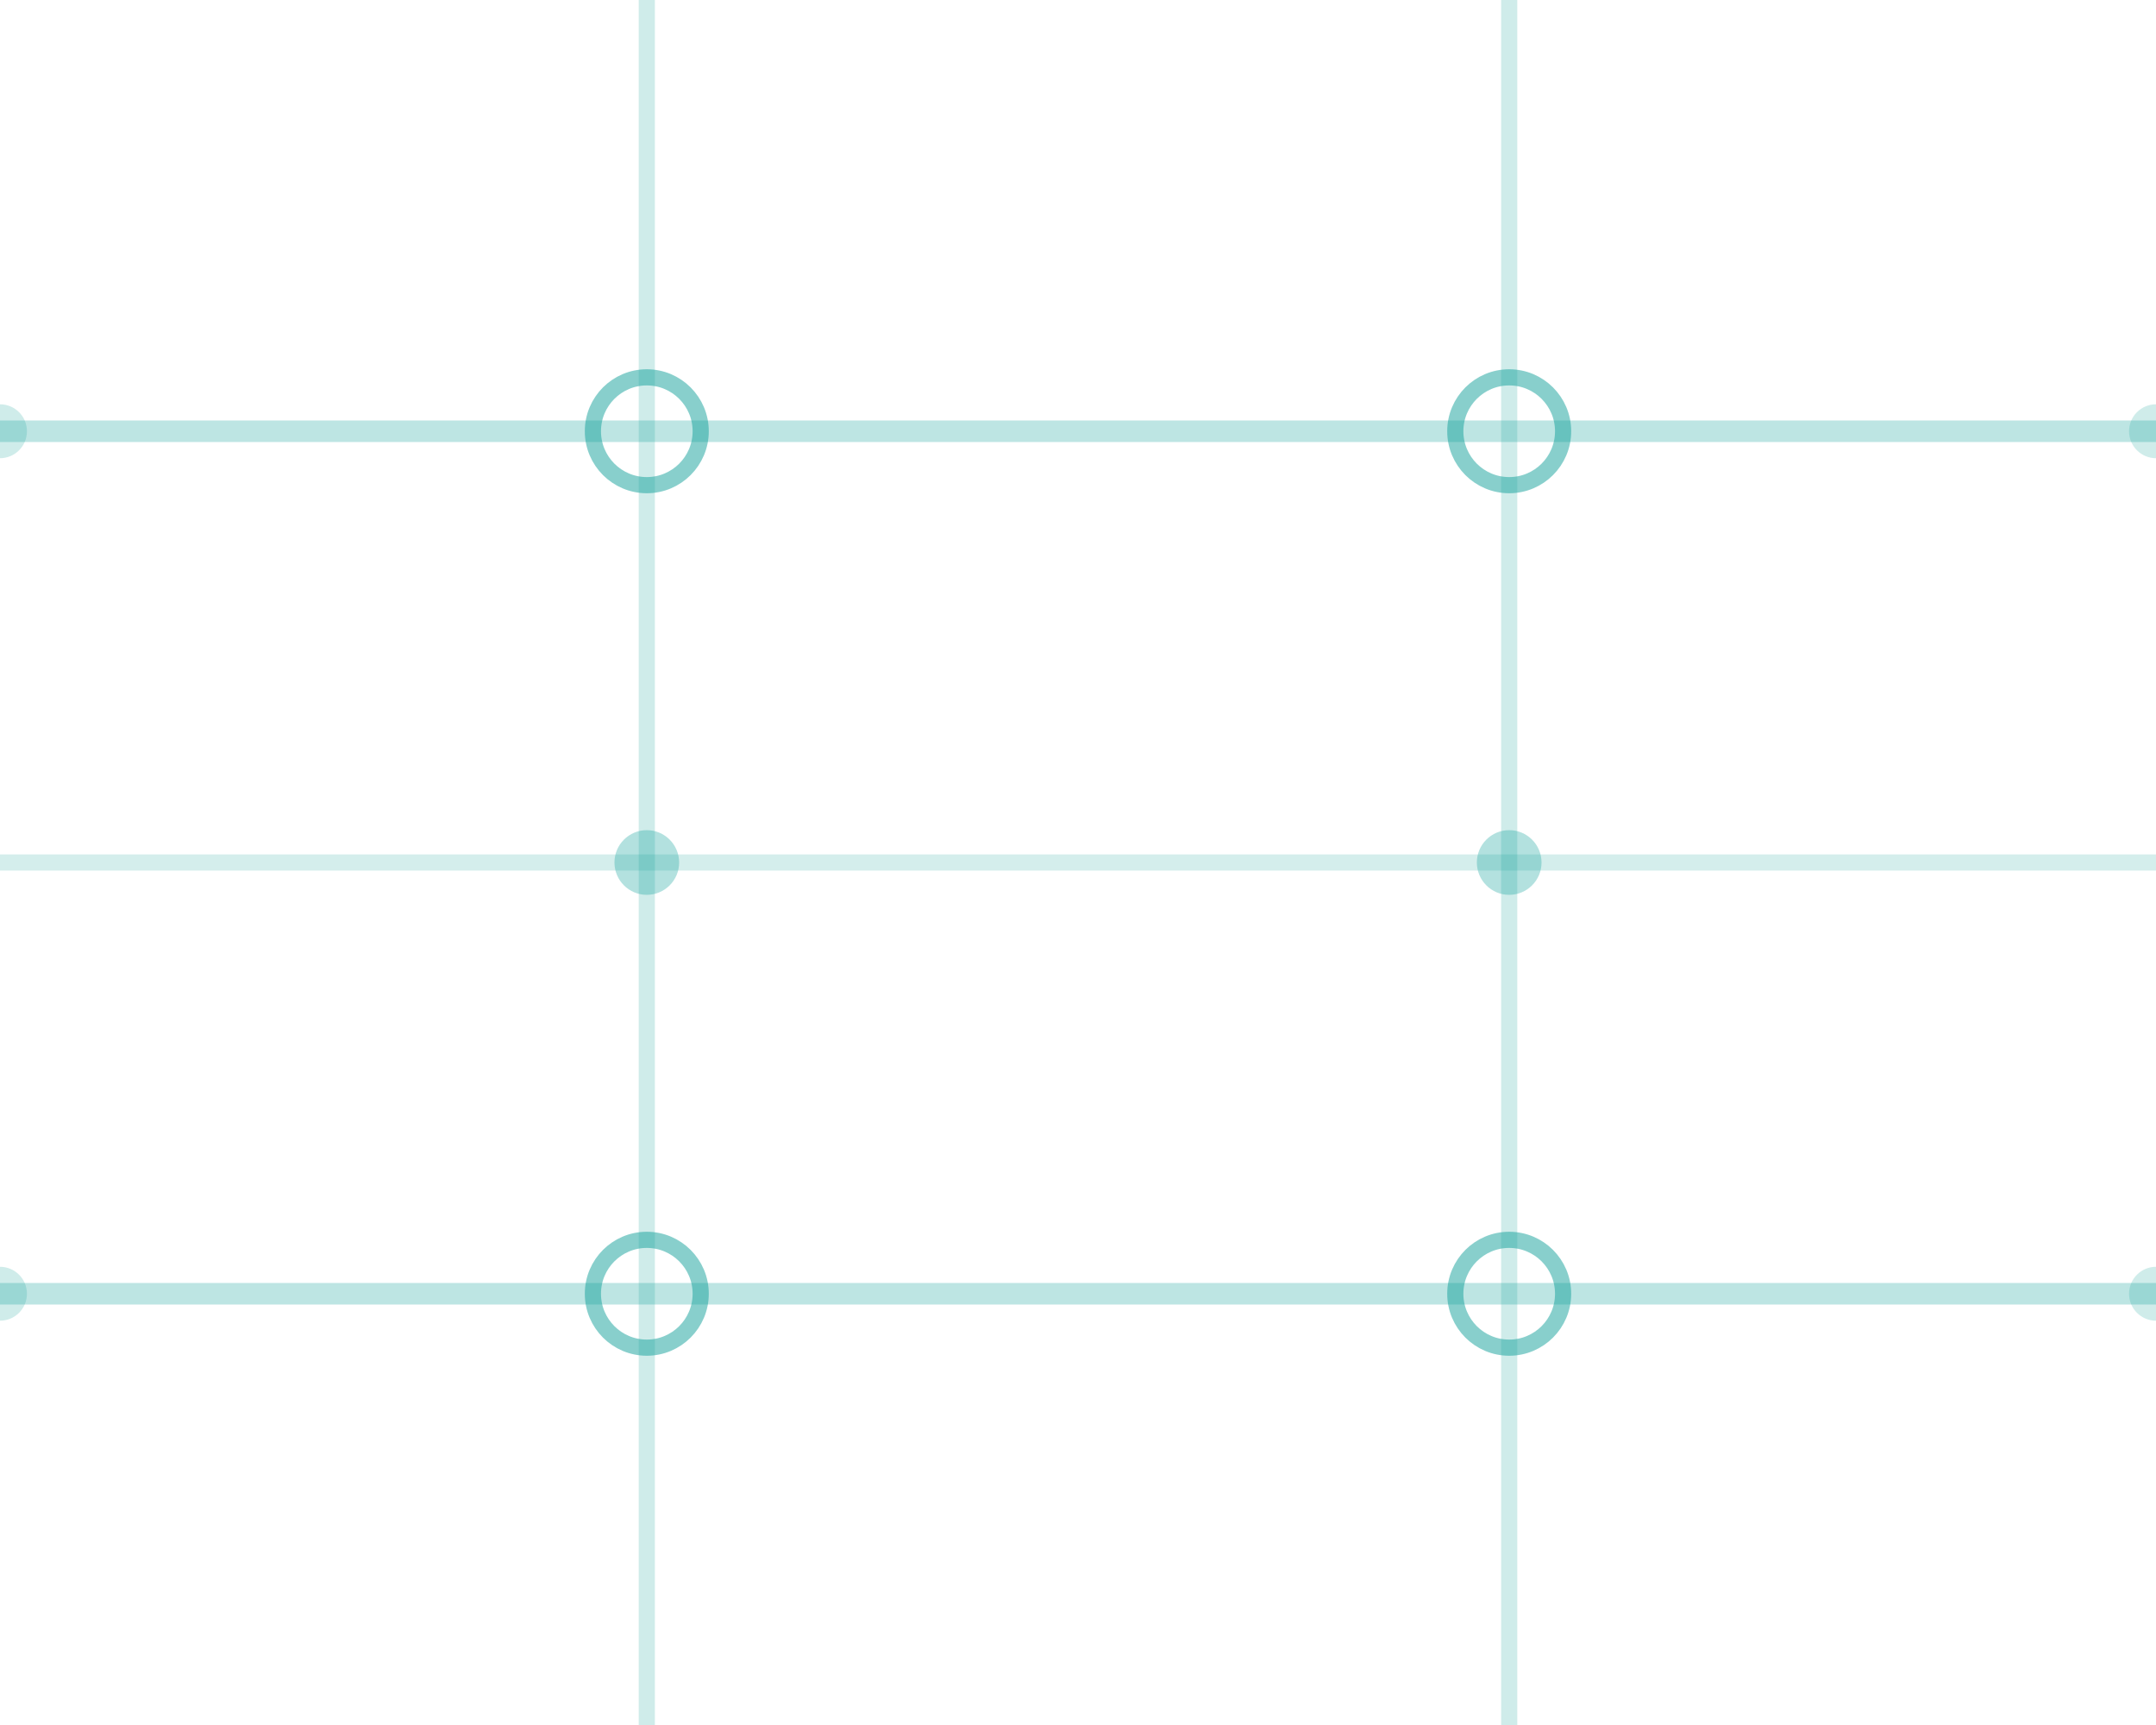
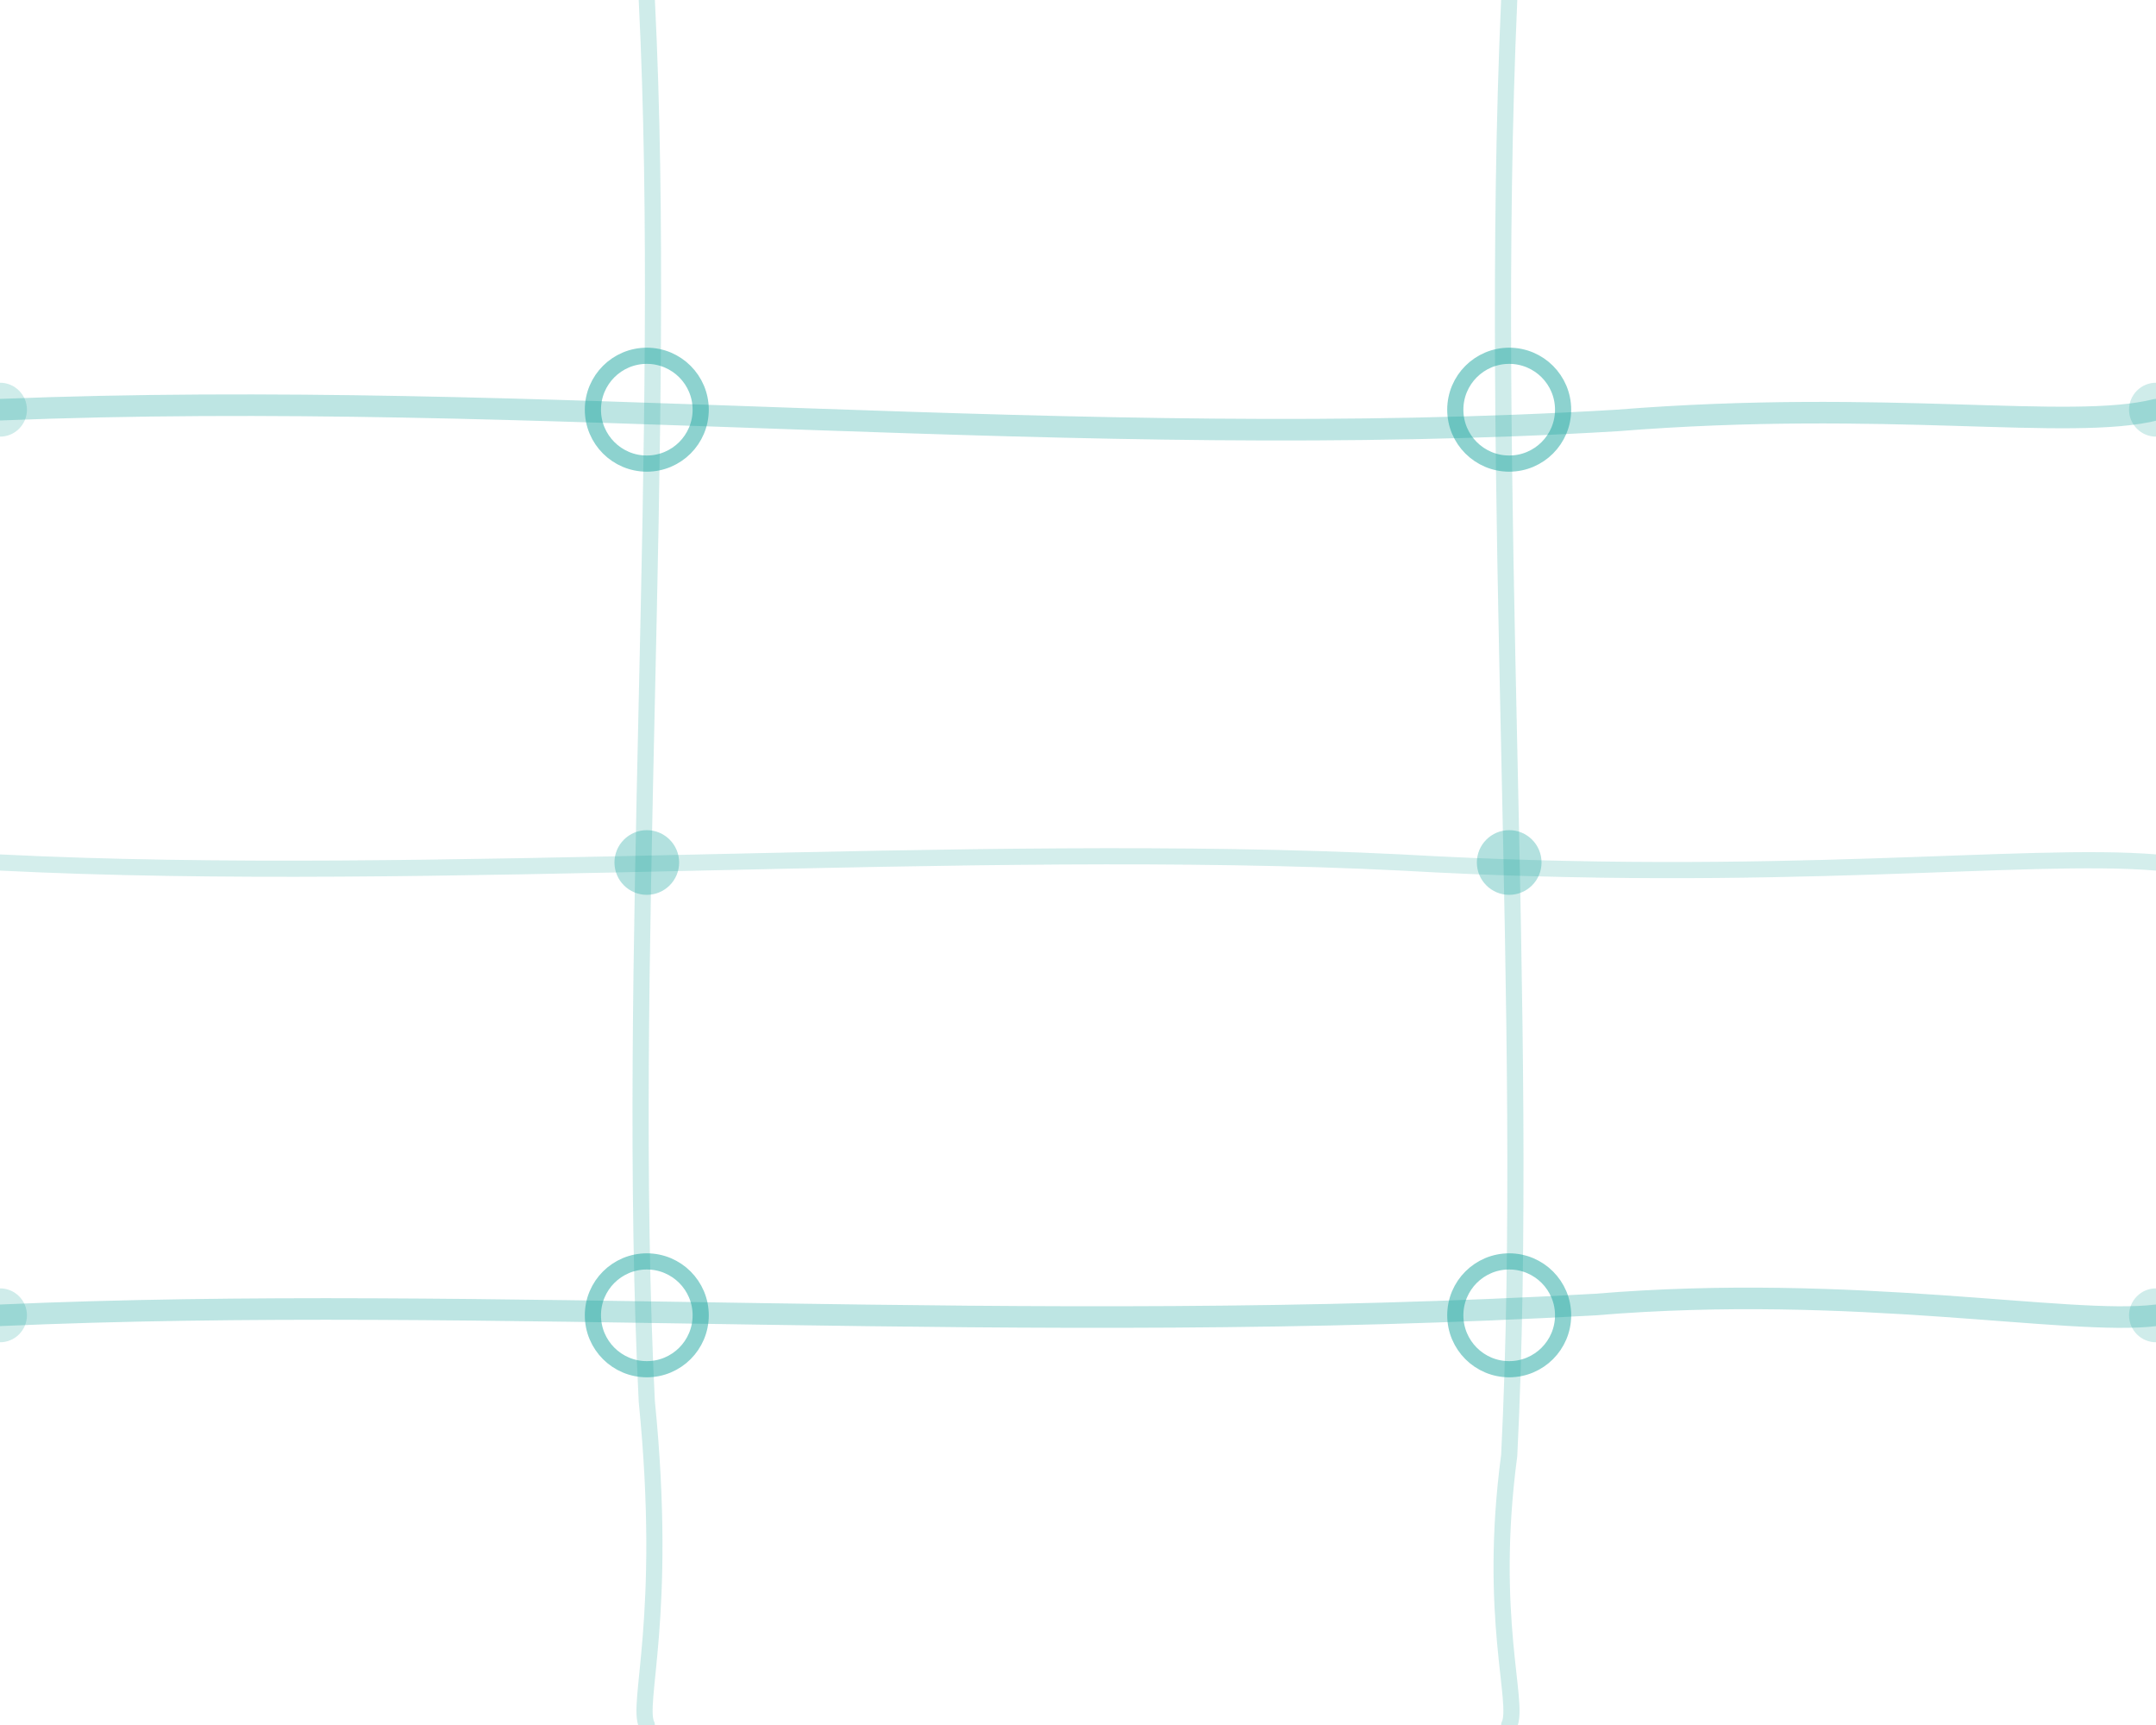
<svg xmlns="http://www.w3.org/2000/svg" width="200" height="160" viewBox="0 0 200 160">
-   <line x1="0" y1="40" x2="200" y2="40" stroke="rgba(18,161,154,0.28)" stroke-width="2" />
-   <line x1="0" y1="80" x2="200" y2="80" stroke="rgba(18,161,154,0.18)" stroke-width="1.5" />
-   <line x1="0" y1="120" x2="200" y2="120" stroke="rgba(18,161,154,0.28)" stroke-width="2" />
-   <line x1="60" y1="0" x2="60" y2="160" stroke="rgba(18,161,154,0.2)" stroke-width="1.5" />
-   <line x1="140" y1="0" x2="140" y2="160" stroke="rgba(18,161,154,0.2)" stroke-width="1.5" />
-   <circle cx="60" cy="40" r="5" fill="none" stroke="rgba(18,161,154,0.5)" stroke-width="1.5" />
-   <circle cx="140" cy="40" r="5" fill="none" stroke="rgba(18,161,154,0.5)" stroke-width="1.5" />
-   <circle cx="60" cy="120" r="5" fill="none" stroke="rgba(18,161,154,0.5)" stroke-width="1.5" />
-   <circle cx="140" cy="120" r="5" fill="none" stroke="rgba(18,161,154,0.5)" stroke-width="1.5" />
+   <path d="M0,38 C50,36 100,42 150,39 C175,37 192,40 200,38" stroke="rgba(18,161,154,0.28)" stroke-width="2" fill="none" stroke-linecap="round" />
+   <path d="M0,80 C40,82 90,78 130,80 C165,82 188,79 200,80" stroke="rgba(18,161,154,0.18)" stroke-width="1.5" fill="none" stroke-linecap="round" />
+   <path d="M0,122 C45,120 95,124 148,121 C172,119 192,123 200,122" stroke="rgba(18,161,154,0.28)" stroke-width="2" fill="none" stroke-linecap="round" />
+   <path d="M60,0 C62,40 58,90 60,130 C62,150 59,158 60,160" stroke="rgba(18,161,154,0.2)" stroke-width="1.5" fill="none" stroke-linecap="round" />
+   <path d="M140,0 C138,45 142,95 140,135 C138,150 141,158 140,160" stroke="rgba(18,161,154,0.2)" stroke-width="1.5" fill="none" stroke-linecap="round" />
+   <circle cx="60" cy="38" r="5" fill="none" stroke="rgba(18,161,154,0.48)" stroke-width="1.5" />
+   <circle cx="140" cy="38" r="5" fill="none" stroke="rgba(18,161,154,0.48)" stroke-width="1.5" />
+   <circle cx="60" cy="122" r="5" fill="none" stroke="rgba(18,161,154,0.48)" stroke-width="1.5" />
+   <circle cx="140" cy="122" r="5" fill="none" stroke="rgba(18,161,154,0.48)" stroke-width="1.5" />
  <circle cx="60" cy="80" r="3" fill="rgba(18,161,154,0.32)" />
  <circle cx="140" cy="80" r="3" fill="rgba(18,161,154,0.32)" />
-   <circle cx="0" cy="40" r="2.5" fill="rgba(18,161,154,0.2)" />
-   <circle cx="200" cy="40" r="2.5" fill="rgba(18,161,154,0.2)" />
-   <circle cx="0" cy="120" r="2.5" fill="rgba(18,161,154,0.2)" />
-   <circle cx="200" cy="120" r="2.5" fill="rgba(18,161,154,0.2)" />
+   <circle cx="0" cy="38" r="2.5" fill="rgba(18,161,154,0.2)" />
+   <circle cx="200" cy="38" r="2.5" fill="rgba(18,161,154,0.2)" />
+   <circle cx="0" cy="122" r="2.5" fill="rgba(18,161,154,0.2)" />
+   <circle cx="200" cy="122" r="2.5" fill="rgba(18,161,154,0.2)" />
</svg>
